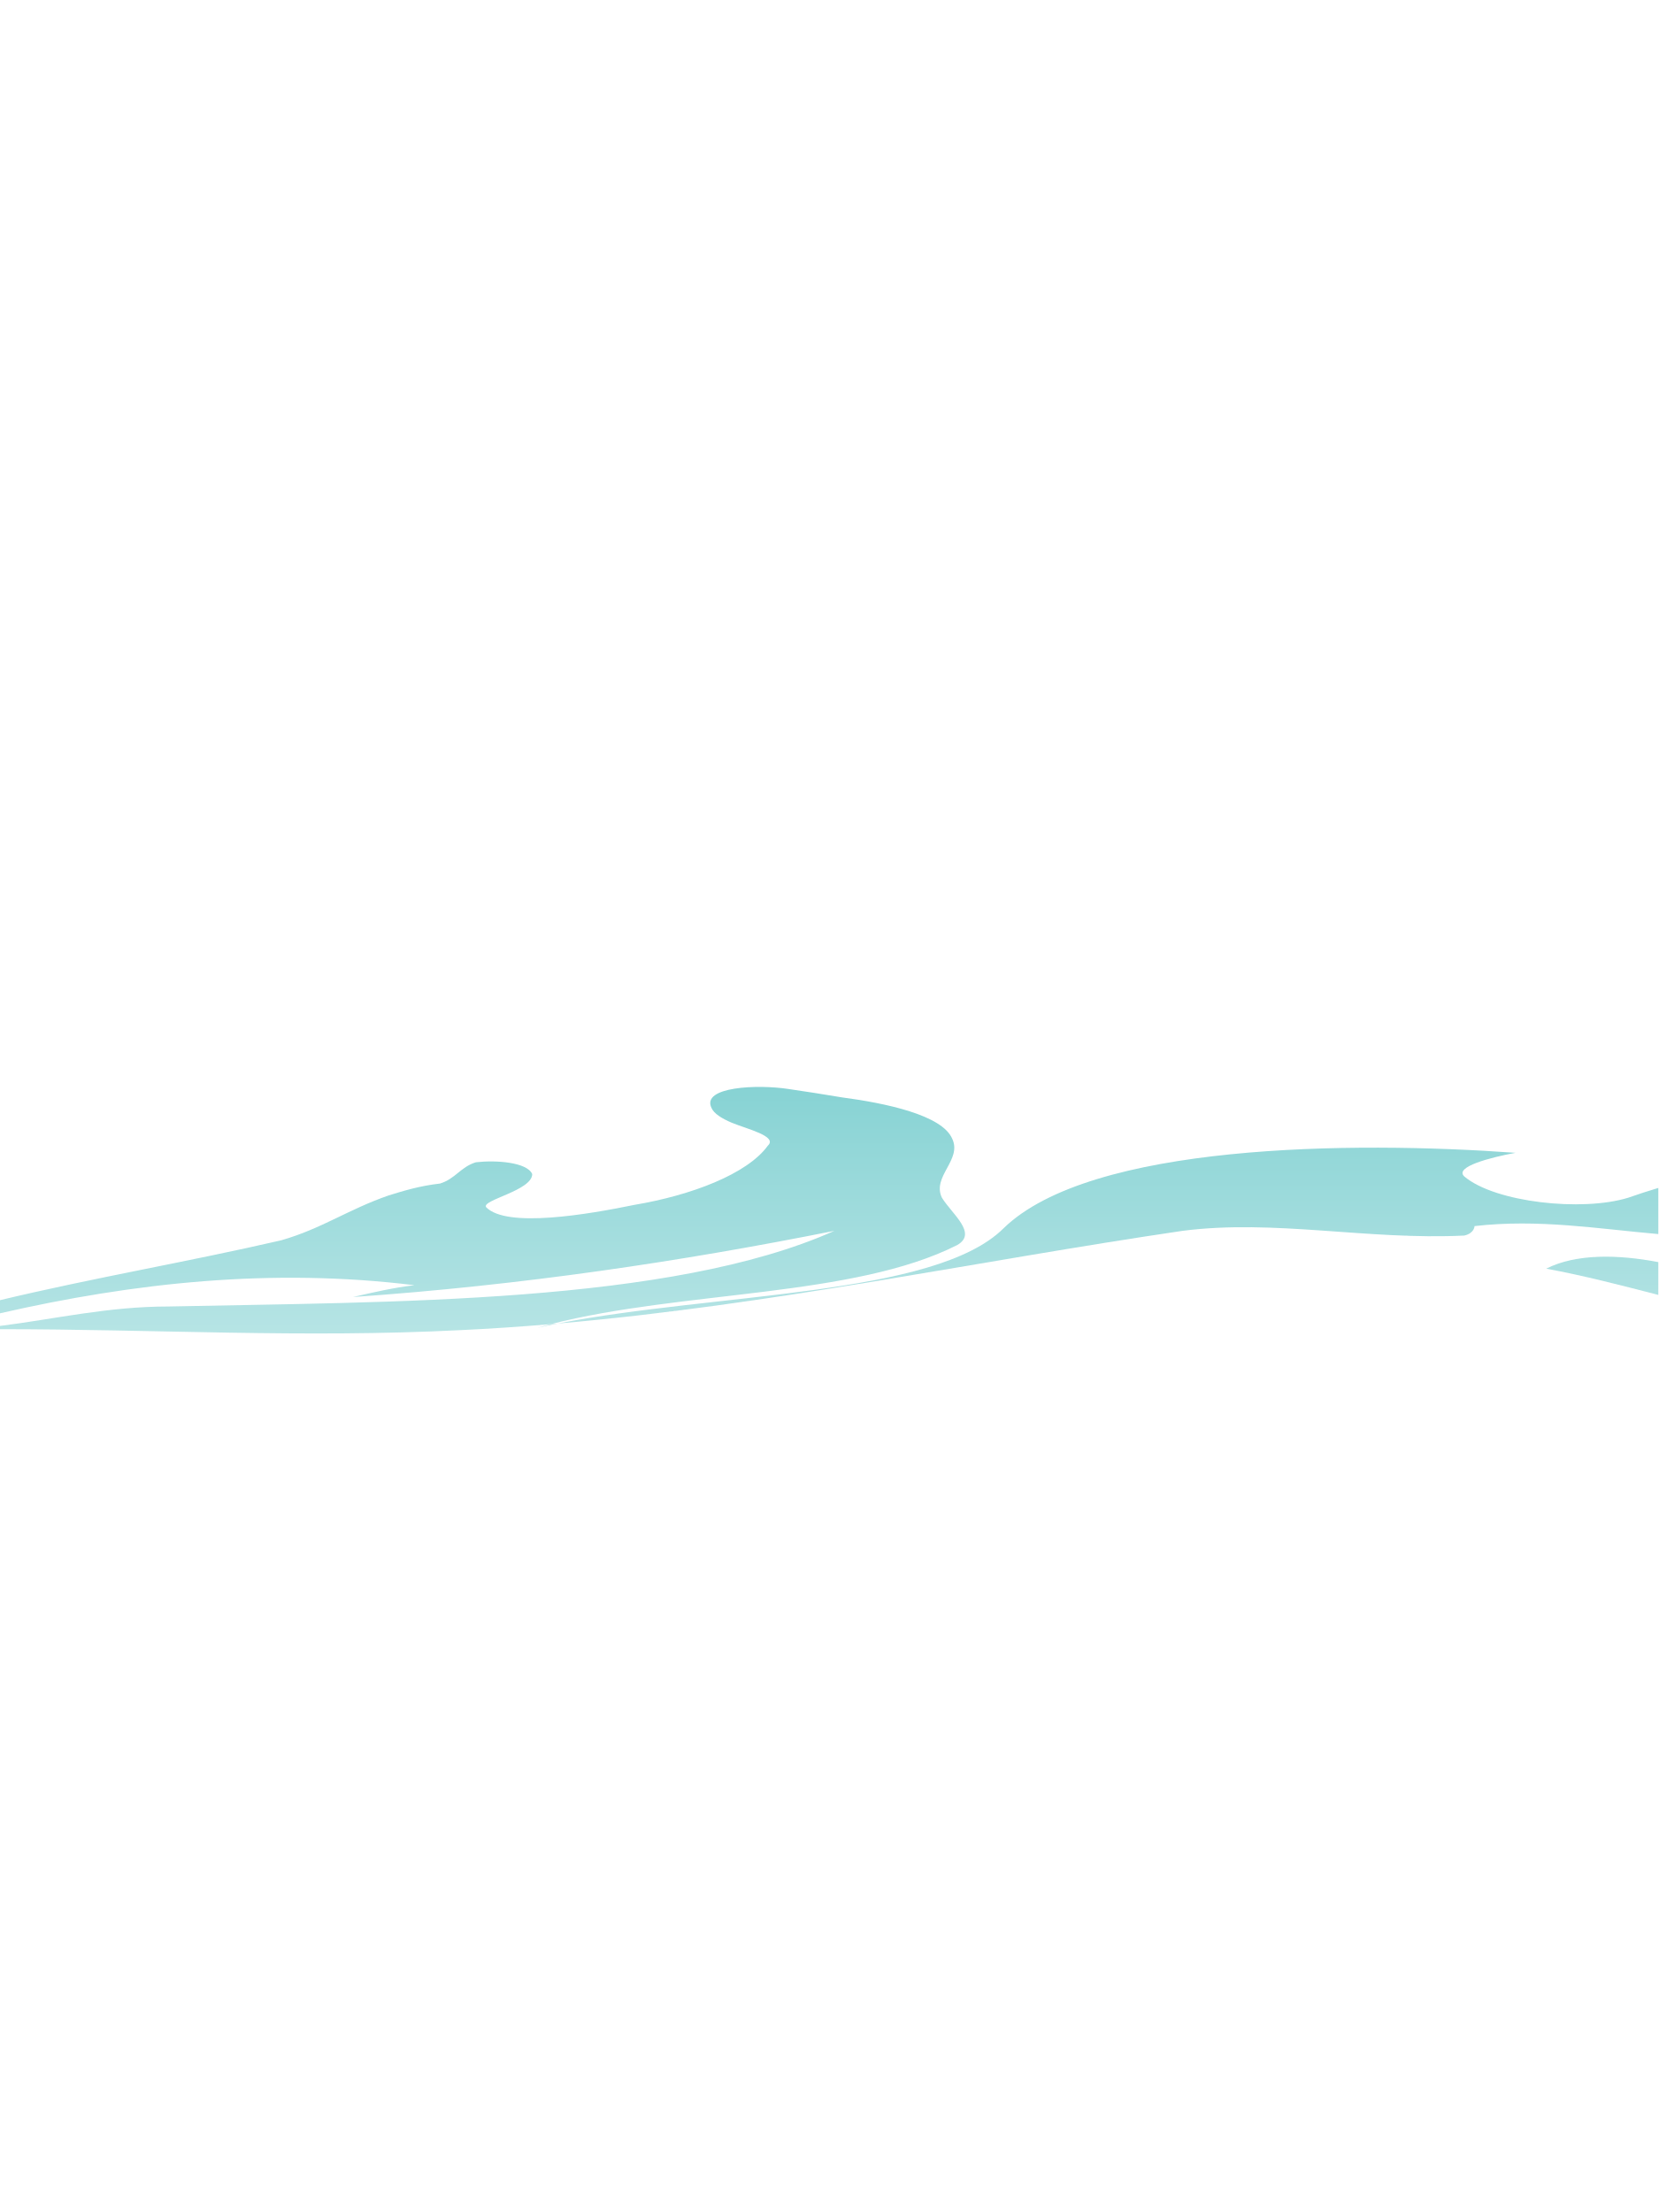
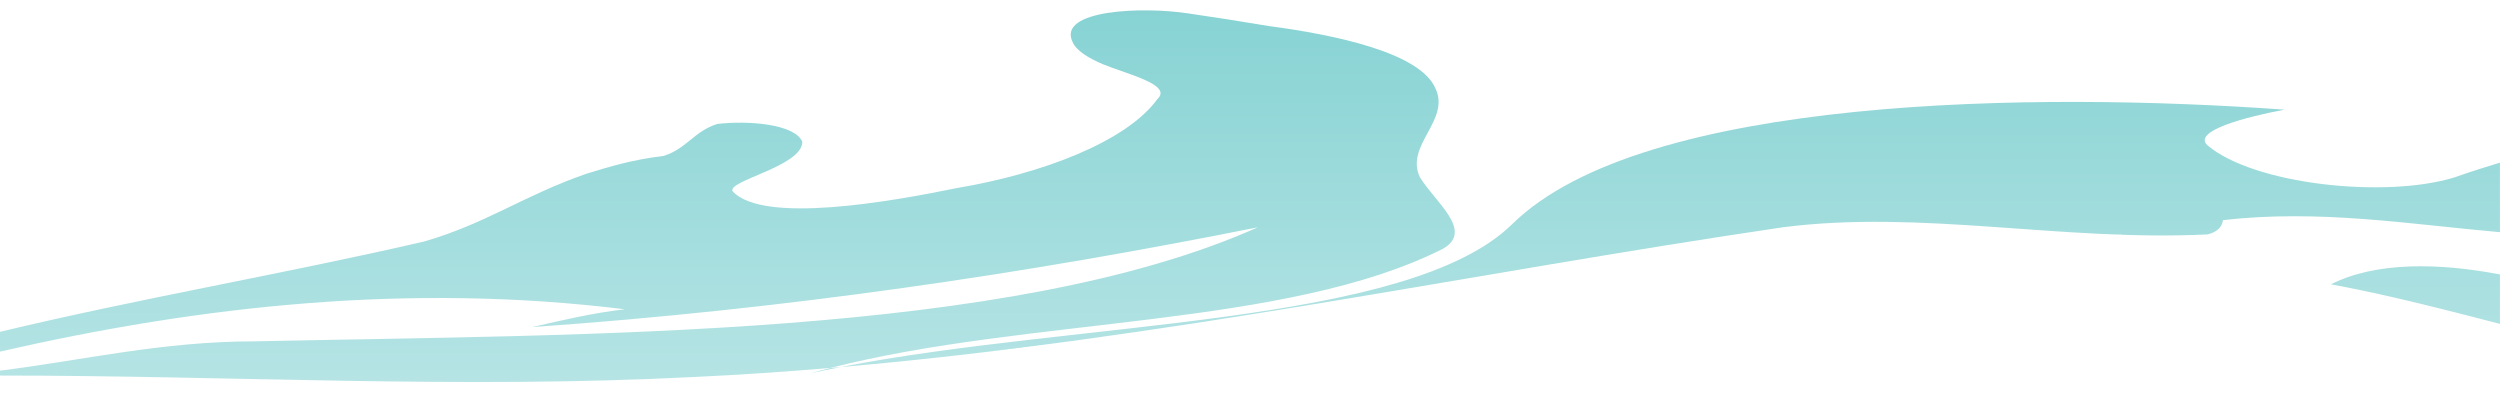
- <svg xmlns="http://www.w3.org/2000/svg" viewBox="0 0 361.213 481.8">
+ <svg xmlns="http://www.w3.org/2000/svg" viewBox="0.00 235.25 361.21 56.70">
  <defs>
    <clipPath id="clipPath7512" clipPathUnits="userSpaceOnUse">
      <path d="m 877.809,1444.48 c 10.839,2.42 21.964,4.68 33.211,6.88 -3.75,-0.33 -7.5,-0.66 -11.254,-0.97 -7.395,-1.89 -14.723,-3.85 -21.957,-5.91 z" />
    </clipPath>
    <clipPath id="clipPath7530" clipPathUnits="userSpaceOnUse">
      <path d="M 0,0 H 2709 V 3614 H 0 Z" />
    </clipPath>
    <clipPath id="clipPath7536" clipPathUnits="userSpaceOnUse">
      <path d="m 2709.06,1672.92 c -16.8,-5.06 -33.29,-10.36 -49.3,-16.02 -75.29,-23.17 -217.52,-7.73 -267.71,34.77 -16.74,15.45 41.83,30.89 83.65,38.62 -267.71,19.31 -694.38,15.44 -836.59,-123.6 -112.23,-111.03 -470.19,-105.07 -728.09,-155.33 349.64,30.3 678.96,101.1 1020.9,151.47 150.58,19.31 301.17,-15.45 460.13,-7.73 16.73,3.86 16.73,15.46 16.73,15.46 104.58,12.06 202.64,-4.54 300.28,-13.03 z" />
    </clipPath>
    <clipPath id="clipPath7554" clipPathUnits="userSpaceOnUse">
      <path d="M 0,0 H 2709 V 3614 H 0 Z" />
    </clipPath>
    <clipPath id="clipPath7560" clipPathUnits="userSpaceOnUse">
      <path d="m 2709.06,1551.73 c -65.48,12.5 -134.29,14.12 -183.16,-10.7 61.95,-11.43 122.42,-27.27 183.16,-42.9 z" />
    </clipPath>
    <clipPath id="clipPath7578" clipPathUnits="userSpaceOnUse">
      <path d="m 1538.72,1656.9 c -16.73,34.77 33.46,61.8 16.72,96.57 -16.72,38.61 -108.75,57.93 -180.02,67.35 -31.21,5.27 -61.19,9.88 -87.68,13.75 -50.2,7.72 -142.22,3.86 -125.49,-30.9 4.18,-9.66 17.2,-17.4 32.86,-24.14 25.7,-10.62 75.9,-22.21 59.16,-37.65 -33.46,-46.35 -125.49,-81.12 -217.51,-96.57 -75.295,-15.45 -209.155,-38.62 -242.615,-3.85 -8.364,11.58 75.293,27.03 75.293,54.07 -8.364,19.31 -58.559,23.17 -92.028,19.31 -25.097,-7.72 -33.461,-27.04 -58.558,-34.76 -33.461,-3.87 -58.559,-11.59 -83.657,-19.32 -66.933,-23.17 -108.757,-54.07 -175.683,-73.38 C 306.34,1552.03 153.176,1526.23 0,1489.56 v -21.45 c 218.477,49.98 444.145,74.57 677.02,45.88 -33.465,-3.85 -66.922,-11.58 -100.387,-19.31 276.078,19.31 535.417,57.94 786.397,108.15 C 1095.32,1483.1 635.195,1486.95 275.461,1479.24 176.16,1479.24 89.074,1458.61 0,1447.46 v -5.3 c 252.367,0.02 496.324,-14.68 752.313,-1.55 49.621,2.34 98.726,5.68 147.453,9.78 214.914,54.95 494.204,43.39 664.044,129.26 33.47,19.31 -8.37,50.21 -25.09,77.25 z" />
    </clipPath>
    <linearGradient id="linearGradient7520" spreadMethod="pad" gradientTransform="matrix(-1.313e-4,3004.34,3004.34,1.313e-4,894.414,804.92)" gradientUnits="userSpaceOnUse" y2="0" x2="1" y1="0" x1="0">
      <stop offset="0" stop-color="#fff" />
      <stop offset="0.341" stop-color="#88d3d4" />
      <stop offset="1" stop-color="#2a388e" />
    </linearGradient>
    <linearGradient id="linearGradient7544" spreadMethod="pad" gradientTransform="matrix(-1.313e-4,3004.3,3004.3,1.313e-4,1810.03,804.92)" gradientUnits="userSpaceOnUse" y2="0" x2="1" y1="0" x1="0">
      <stop offset="0" stop-opacity="1" stop-color="#ffffff" />
      <stop offset="0.341" stop-opacity="1" stop-color="#88d3d4" />
      <stop offset="1" stop-opacity="1" stop-color="#2a388e" />
    </linearGradient>
    <linearGradient id="linearGradient7568" spreadMethod="pad" gradientTransform="matrix(-1.313e-4,3004.3,3004.3,1.313e-4,2617.48,804.92)" gradientUnits="userSpaceOnUse" y2="0" x2="1" y1="0" x1="0">
      <stop offset="0" stop-opacity="1" stop-color="#ffffff" />
      <stop offset="0.341" stop-opacity="1" stop-color="#88d3d4" />
      <stop offset="1" stop-opacity="1" stop-color="#2a388e" />
    </linearGradient>
    <linearGradient id="linearGradient7586" spreadMethod="pad" gradientTransform="matrix(-1.313e-4,3004.31,3004.31,1.313e-4,788.218,804.92)" gradientUnits="userSpaceOnUse" y2="0" x2="1" y1="0" x1="0">
      <stop stop-opacity="1" stop-color="#ffffff" offset="0" />
      <stop stop-opacity="1" stop-color="#88d3d4" offset="0.341" />
      <stop stop-opacity="1" stop-color="#2a388e" offset="1" />
    </linearGradient>
  </defs>
  <g transform="matrix(1.333333,0,0,-1.333333,0,481.8)">
    <g transform="scale(0.1)">
      <g>
        <g clip-path="url(#clipPath7512)">
          <path fill="url(#linearGradient7520)" fill-rule="nonzero" stroke="none" d="m 877.809,1444.48 c 10.839,2.42 21.964,4.68 33.211,6.88 -3.75,-0.33 -7.5,-0.66 -11.254,-0.97 -7.395,-1.89 -14.723,-3.85 -21.957,-5.91" />
        </g>
      </g>
      <g>
        <g clip-path="url(#clipPath7530)">
          <g clip-path="url(#clipPath7536)">
            <path fill="url(#linearGradient7544)" fill-rule="nonzero" stroke="none" d="m 911,1451 v 1 h 3 v 1 h 5 v 1 h 6 v 1 h 5 v 1 h 6 v 1 h 5 v 1 h 6 v 1 h 6 v 1 h 6 v 1 h 6 v 1 h 7 v 1 h 6 v 1 h 6 v 1 h 7 v 1 h 7 v 1 h 7 v 1 h 7 v 1 h 7 v 1 h 8 v 1 h 7 v 1 h 8 v 1 h 7 v 1 h 8 v 1 h 8 v 1 h 8 v 1 h 9 v 1 h 8 v 1 h 8 v 1 h 9 v 1 h 8 v 1 h 9 v 1 h 9 v 1 h 9 v 1 h 9 v 1 h 9 v 1 h 8 v 1 h 9 v 1 h 9 v 1 h 9 v 1 h 9 v 1 h 9 v 1 h 9 v 1 h 9 v 1 h 8 v 1 h 9 v 1 h 8 v 1 h 9 v 1 h 8 v 1 h 8 v 1 h 8 v 1 h 8 v 1 h 8 v 1 h 7 v 1 h 8 v 1 h 7 v 1 h 8 v 1 h 7 v 1 h 7 v 1 h 7 v 1 h 6 v 1 h 7 v 1 h 6 v 1 h 6 v 1 h 6 v 1 h 6 v 1 h 6 v 1 h 6 v 1 h 6 v 1 h 5 v 1 h 5 v 1 h 6 v 1 h 5 v 1 h 5 v 1 h 5 v 1 h 5 v 1 h 4 v 1 h 5 v 1 h 4 v 1 h 5 v 1 h 4 v 1 h 5 v 1 h 4 v 1 h 4 v 1 h 4 v 1 h 4 v 1 h 4 v 1 h 3 v 1 h 4 v 1 h 3 v 1 h 4 v 1 h 3 v 1 h 4 v 1 h 3 v 1 h 3 v 1 h 3 v 1 h 4 v 1 h 3 v 1 h 3 v 1 h 3 v 1 h 2 v 1 h 3 v 1 h 3 v 1 h 3 v 1 h 3 v 1 h 2 v 1 h 3 v 1 h 2 v 1 h 3 v 1 h 2 v 1 h 3 v 1 h 2 v 1 h 2 v 1 h 2 v 1 h 3 v 1 h 2 v 1 h 2 v 1 h 2 v 1 h 2 v 1 h 2 v 1 h 2 v 1 h 2 v 1 h 2 v 1 h 2 v 1 h 2 v 1 h 1 v 1 h 2 v 1 h 2 v 1 h 2 v 1 h 1 v 1 h 2 v 1 h 2 v 1 h 1 v 1 h 2 v 1 h 1 v 1 h 2 v 1 h 1 v 1 h 2 v 1 h 1 v 1 h 2 v 1 h 1 v 1 h 1 v 1 h 2 v 1 h 1 v 1 h 1 v 1 h 2 v 1 h 1 v 1 h 1 v 1 h 1 v 1 h 1 v 1 h 1 v 1 h 2 v 1 h 1 v 1 h 1 v 1 h 1 v 1 h 1 v 1 h 1 v 1 h 1 v 1 h 1 v 1 h 1 v 1 h 1 v 1 h 1 v 1 h 1 v 1 h 2 v 1 h 1 v 1 h 1 v 1 h 1 v 1 h 1 v 1 h 1 v 1 h 2 v 1 h 1 v 1 h 1 v 1 h 2 v 1 h 1 v 1 h 1 v 1 h 2 v 1 h 1 v 1 h 1 v 1 h 2 v 1 h 1 v 1 h 1 v 1 h 2 v 1 h 1 v 1 h 2 v 1 h 1 v 1 h 2 v 1 h 1 v 1 h 2 v 1 h 2 v 1 h 1 v 1 h 2 v 1 h 1 v 1 h 2 v 1 h 2 v 1 h 2 v 1 h 1 v 1 h 2 v 1 h 2 v 1 h 2 v 1 h 2 v 1 h 1 v 1 h 2 v 1 h 2 v 1 h 2 v 1 h 2 v 1 h 2 v 1 h 2 v 1 h 2 v 1 h 2 v 1 h 2 v 1 h 3 v 1 h 2 v 1 h 2 v 1 h 2 v 1 h 3 v 1 h 2 v 1 h 2 v 1 h 3 v 1 h 2 v 1 h 2 v 1 h 3 v 1 h 2 v 1 h 3 v 1 h 3 v 1 h 2 v 1 h 3 v 1 h 3 v 1 h 3 v 1 h 2 v 1 h 3 v 1 h 3 v 1 h 3 v 1 h 3 v 1 h 3 v 1 h 3 v 1 h 3 v 1 h 4 v 1 h 3 v 1 h 3 v 1 h 4 v 1 h 3 v 1 h 4 v 1 h 3 v 1 h 4 v 1 h 4 v 1 h 4 v 1 h 3 v 1 h 4 v 1 h 4 v 1 h 4 v 1 h 4 v 1 h 5 v 1 h 4 v 1 h 5 v 1 h 4 v 1 h 5 v 1 h 5 v 1 h 5 v 1 h 5 v 1 h 5 v 1 h 5 v 1 h 5 v 1 h 6 v 1 h 6 v 1 h 6 v 1 h 6 v 1 h 6 v 1 h 7 v 1 h 6 v 1 h 7 v 1 h 7 v 1 h 8 v 1 h 8 v 1 h 7 v 1 h 9 v 1 h 9 v 1 h 9 v 1 h 9 v 1 h 11 v 1 h 11 v 1 h 11 v 1 h 13 v 1 h 14 v 1 h 16 v 1 h 16 v 1 h 21 v 1 h 25 v 1 h 35 v 1 h 126 v -1 h 37 v -1 h 27 v -1 h 23 v -1 h 20 v -1 h 17 v -1 h 17 v -1 h 15 v -1 h 10 v -1 h -1 v -1 h -6 v -1 h -4 v -1 h -5 v -1 h -5 v -1 h -4 v -1 h -4 v -1 h -4 v -1 h -4 v -1 h -4 v -1 h -3 v -1 h -4 v -1 h -3 v -1 h -3 v -1 h -3 v -1 h -3 v -1 h -3 v -1 h -3 v -1 h -2 v -1 h -2 v -1 h -2 v -1 h -3 v -1 h -1 v -1 h -2 v -1 h -1 v -1 h -2 v -1 h -1 v -1 h -1 v -1 h -1 v -2 h -1 v -1 h -1 v -3 h 1 v -3 h 1 v -1 h 1 v -1 h 2 v -1 h 1 v -1 h 1 v -1 h 2 v -1 h 1 v -1 h 2 v -1 h 1 v -1 h 2 v -1 h 2 v -1 h 1 v -1 h 2 v -1 h 2 v -1 h 2 v -1 h 1 v -1 h 3 v -1 h 2 v -1 h 2 v -1 h 2 v -1 h 3 v -1 h 2 v -1 h 2 v -1 h 3 v -1 h 3 v -1 h 3 v -1 h 2 v -1 h 3 v -1 h 4 v -1 h 3 v -1 h 3 v -1 h 4 v -1 h 3 v -1 h 4 v -1 h 5 v -1 h 4 v -1 h 4 v -1 h 5 v -1 h 5 v -1 h 6 v -1 h 6 v -1 h 7 v -1 h 7 v -1 h 8 v -1 h 10 v -1 h 15 v -1 h 51 v 1 h 13 v 1 h 8 v 1 h 8 v 1 h 6 v 1 h 5 v 1 h 5 v 1 h 4 v 1 h 4 v 1 h 4 v 1 h 4 v 1 h 2 v 1 h 3 v 1 h 3 v 1 h 4 v 1 h 3 v 1 h 3 v 1 h 3 v 1 h 3 v 1 h 3 v 1 h 3 v 1 h 3 v 1 h 3 v 1 h 3 v 1 h 3 v 1 h 4 v 1 h 3 v -76 h -6 v 1 h -10 v 1 h -11 v 1 h -10 v 1 h -10 v 1 h -9 v 1 h -10 v 1 h -9 v 1 h -10 v 1 h -10 v 1 h -10 v 1 h -11 v 1 h -12 v 1 h -11 v 1 h -13 v 1 h -17 v 1 h -18 v 1 h -66 v -1 h -19 v -1 h -14 v -1 h -10 v -1 h -4 v -3 h -1 v -3 h -1 v -1 h -1 v -1 h -1 v -1 h -1 v -1 h -1 v -1 h -1 v -1 h -2 v -1 h -2 v -1 h -2 v -1 h -6 v -1 h -91 v 1 h -29 v 1 h -17 v 1 h -16 v 1 h -17 v 1 h -15 v 1 h -14 v 1 h -14 v 1 h -14 v 1 h -16 v 1 h -16 v 1 h -16 v 1 h -19 v 1 h -31 v 1 h -60 v -1 h -26 v -1 h -14 v -1 h -14 v -1 h -9 v -1 h -8 v -1 h -7 v -1 h -7 v -1 h -7 v -1 h -7 v -1 h -6 v -1 h -7 v -1 h -6 v -1 h -6 v -1 h -7 v -1 h -6 v -1 h -7 v -1 h -6 v -1 h -6 v -1 h -7 v -1 h -6 v -1 h -6 v -1 h -7 v -1 h -6 v -1 h -7 v -1 h -6 v -1 h -6 v -1 h -6 v -1 h -6 v -1 h -6 v -1 h -6 v -1 h -6 v -1 h -6 v -1 h -6 v -1 h -6 v -1 h -7 v -1 h -6 v -1 h -6 v -1 h -6 v -1 h -6 v -1 h -6 v -1 h -6 v -1 h -6 v -1 h -6 v -1 h -6 v -1 h -6 v -1 h -6 v -1 h -6 v -1 h -6 v -1 h -6 v -1 h -6 v -1 h -6 v -1 h -6 v -1 h -6 v -1 h -5 v -1 h -6 v -1 h -6 v -1 h -6 v -1 h -6 v -1 h -6 v -1 h -6 v -1 h -6 v -1 h -6 v -1 h -6 v -1 h -6 v -1 h -5 v -1 h -6 v -1 h -6 v -1 h -6 v -1 h -6 v -1 h -6 v -1 h -6 v -1 h -6 v -1 h -6 v -1 h -6 v -1 h -6 v -1 h -6 v -1 h -6 v -1 h -6 v -1 h -6 v -1 h -6 v -1 h -6 v -1 h -6 v -1 h -6 v -1 h -6 v -1 h -6 v -1 h -6 v -1 h -6 v -1 h -6 v -1 h -6 v -1 h -6 v -1 h -6 v -1 h -7 v -1 h -6 v -1 h -6 v -1 h -6 v -1 h -7 v -1 h -6 v -1 h -6 v -1 h -6 v -1 h -7 v -1 h -6 v -1 h -6 v -1 h -6 v -1 h -7 v -1 h -6 v -1 h -6 v -1 h -6 v -1 h -7 v -1 h -6 v -1 h -7 v -1 h -7 v -1 h -7 v -1 h -7 v -1 h -6 v -1 h -7 v -1 h -7 v -1 h -7 v -1 h -7 v -1 h -7 v -1 h -7 v -1 h -7 v -1 h -6 v -1 h -7 v -1 h -7 v -1 h -7 v -1 h -7 v -1 h -7 v -1 h -7 v -1 h -8 v -1 h -8 v -1 h -8 v -1 h -8 v -1 h -8 v -1 h -8 v -1 h -8 v -1 h -8 v -1 h -8 v -1 h -8 v -1 h -8 v -1 h -7 v -1 h -8 v -1 h -8 v -1 h -8 v -1 h -9 v -1 h -9 v -1 h -10 v -1 h -9 v -1 h -10 v -1 h -9 v -1 h -10 v -1 h -9 v -1 h -10 v -1 h -9 v -1 h -10 v -1 h -12 v -1 h -11 v -1" />
          </g>
        </g>
      </g>
      <g>
        <g clip-path="url(#clipPath7554)">
          <g clip-path="url(#clipPath7560)">
            <path fill="url(#linearGradient7568)" fill-rule="nonzero" fill-opacity="1" stroke="none" d="m 2705,1498 v 1 h -4 v 1 h -4 v 1 h -4 v 1 h -3 v 1 h -4 v 1 h -4 v 1 h -4 v 1 h -4 v 1 h -4 v 1 h -4 v 1 h -4 v 1 h -4 v 1 h -4 v 1 h -4 v 1 h -4 v 1 h -4 v 1 h -4 v 1 h -4 v 1 h -4 v 1 h -4 v 1 h -4 v 1 h -4 v 1 h -4 v 1 h -5 v 1 h -4 v 1 h -4 v 1 h -5 v 1 h -4 v 1 h -4 v 1 h -5 v 1 h -4 v 1 h -4 v 1 h -5 v 1 h -5 v 1 h -4 v 1 h -5 v 1 h -5 v 1 h -5 v 1 h -5 v 1 h -5 v 1 h -5 v 1 h -5 v 1 h -1 v 1 h 2 v 1 h 2 v 1 h 3 v 1 h 2 v 1 h 3 v 1 h 2 v 1 h 3 v 1 h 2 v 1 h 4 v 1 h 3 v 1 h 4 v 1 h 4 v 1 h 3 v 1 h 4 v 1 h 6 v 1 h 6 v 1 h 6 v 1 h 9 v 1 h 13 v 1 h 36 v -1 h 15 v -1 h 10 v -1 h 8 v -1 h 9 v -1 h 6 v -1 h 7 v -1 h 6 v -1 h 5 v -1 h 1 v -54" />
          </g>
        </g>
      </g>
      <g>
        <g clip-path="url(#clipPath7578)">
          <path fill="url(#linearGradient7586)" fill-rule="nonzero" fill-opacity="1" stroke="none" d="m 1538.72,1656.9 c -16.73,34.77 33.46,61.8 16.72,96.57 -16.72,38.61 -108.75,57.93 -180.02,67.35 -31.21,5.27 -61.19,9.88 -87.68,13.75 -50.2,7.72 -142.22,3.86 -125.49,-30.9 4.18,-9.66 17.2,-17.4 32.86,-24.14 25.7,-10.62 75.9,-22.21 59.16,-37.65 -33.46,-46.35 -125.49,-81.12 -217.51,-96.57 -75.295,-15.45 -209.155,-38.62 -242.615,-3.85 -8.364,11.58 75.293,27.03 75.293,54.07 -8.364,19.31 -58.559,23.17 -92.028,19.31 -25.097,-7.72 -33.461,-27.04 -58.558,-34.76 -33.461,-3.87 -58.559,-11.59 -83.657,-19.32 -66.933,-23.17 -108.757,-54.07 -175.683,-73.38 C 306.34,1552.03 153.176,1526.23 0,1489.56 v -21.45 c 218.477,49.98 444.145,74.57 677.02,45.88 -33.465,-3.85 -66.922,-11.58 -100.387,-19.31 276.078,19.31 535.417,57.94 786.397,108.15 C 1095.32,1483.1 635.195,1486.95 275.461,1479.24 176.16,1479.24 89.074,1458.61 0,1447.46 v -5.3 c 252.367,0.02 496.324,-14.68 752.313,-1.55 49.621,2.34 98.726,5.68 147.453,9.78 214.914,54.95 494.204,43.39 664.044,129.26 33.47,19.31 -8.37,50.21 -25.09,77.25" />
        </g>
      </g>
    </g>
  </g>
</svg>
